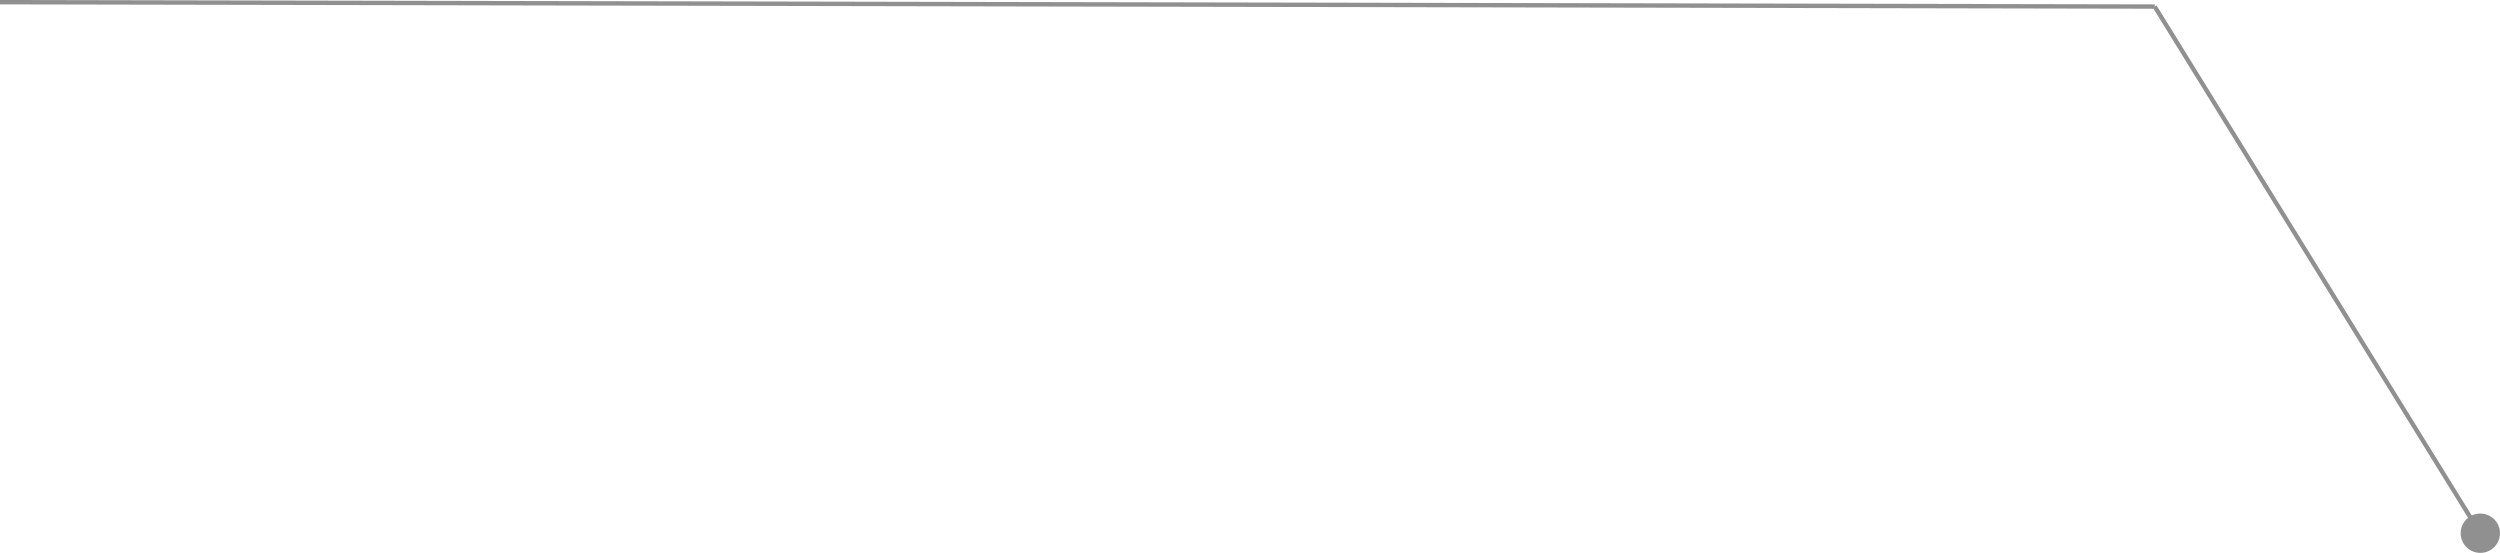
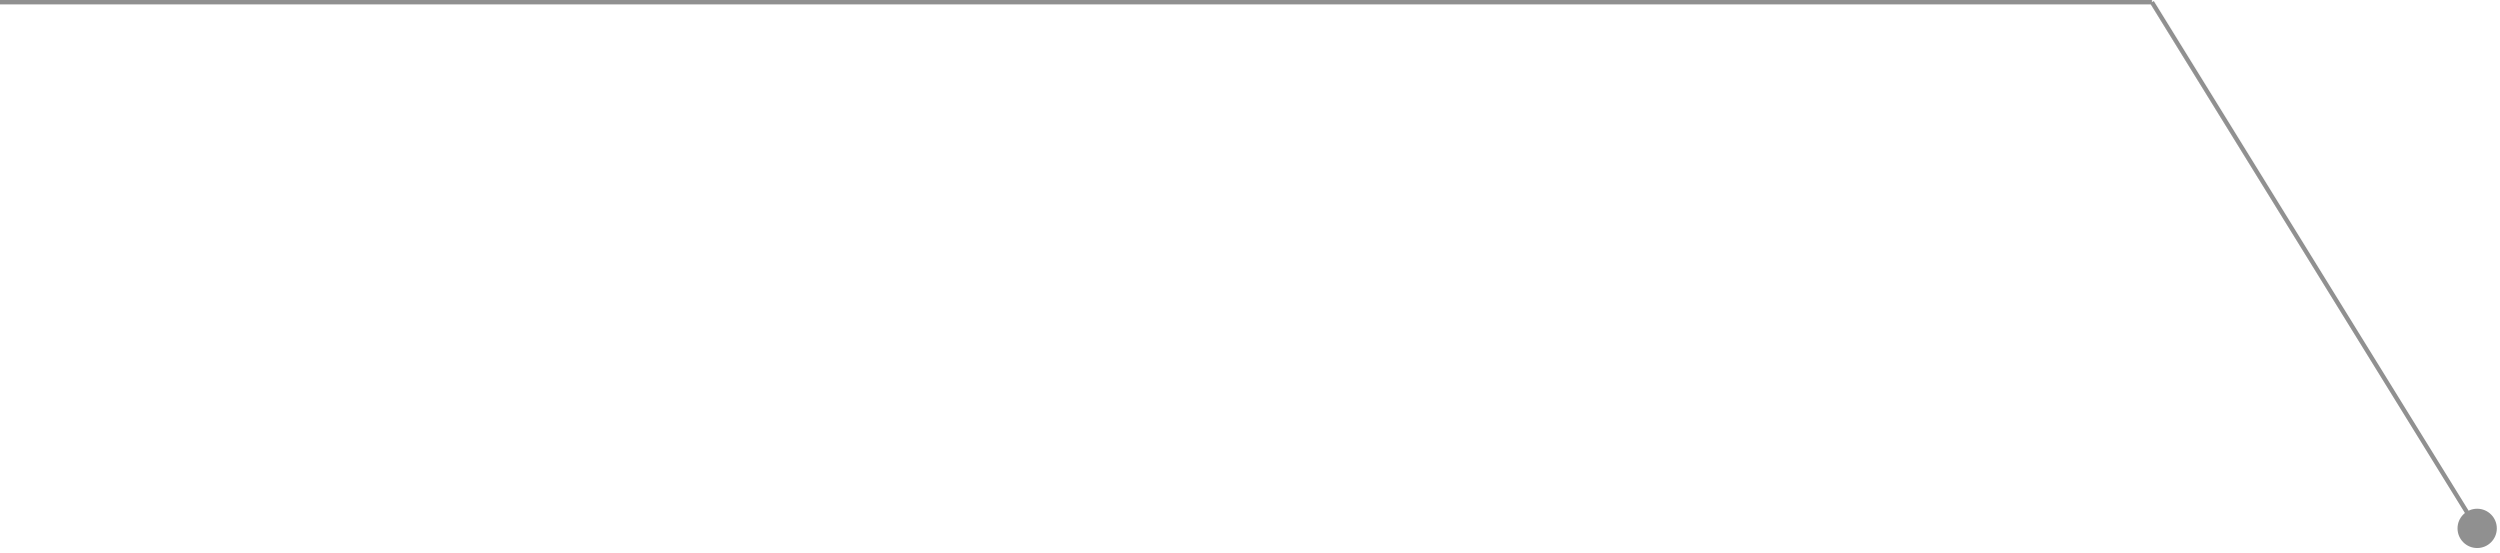
- <svg xmlns="http://www.w3.org/2000/svg" version="1.1" x="0px" y="0px" width="572.001px" height="126.501px" viewBox="0 0 572.001 126.501" enable-background="new 0 0 572.001 126.501" xml:space="preserve">
+ <svg xmlns="http://www.w3.org/2000/svg" version="1.1" id="Слой_1" x="0px" y="0px" width="572.5px" height="126.5px" viewBox="0.001 -231 572.5 126.5" enable-background="new 0.001 -231 572.5 126.5" xml:space="preserve">
  <g id="Фигура_2_1_" enable-background="new    ">
    <g id="Фигура_2">
      <g>
-         <path fill-rule="evenodd" clip-rule="evenodd" fill="#909090" d="M639.73,236.08L492.853,331L0.002,330L0,331l493,1l0.001-0.5     l0.271,0.42l147-95L639.73,236.08z M568.576,124.763l0.851-0.525l-76-123L493.001,1.5l0.001-0.5l-493-1L0,1l492.722,1     L568.576,124.763z" />
+         <path fill="#909090" d="M639.73,4.079l-146.876,94.92H1.003L1,100h492l0.001-0.5l0.271,0.42l147-95L639.73,4.079z      M568.576-107.238l0.851-0.525l-76-123l-0.425,0.263l0.001-0.5h-493l-0.002,1h492.722L568.576-107.238z" />
      </g>
    </g>
  </g>
  <g id="Эллипс_2_1_" enable-background="new    ">
    <g id="Эллипс_2">
      <g>
-         <path fill-rule="evenodd" clip-rule="evenodd" fill="#909090" d="M567.501,117.501c-2.485,0-4.5,2.015-4.5,4.5s2.015,4.5,4.5,4.5     c2.485,0,4.5-2.015,4.5-4.5S569.986,117.501,567.501,117.501z M641.501,232.001c-2.485,0-4.5,2.015-4.5,4.5s2.015,4.5,4.5,4.5     c2.485,0,4.5-2.015,4.5-4.5S643.986,232.001,641.501,232.001z" />
+         <path fill="#909090" d="M567.501-114.5c-2.485,0-4.5,2.015-4.5,4.5s2.015,4.5,4.5,4.5s4.5-2.015,4.5-4.5     S569.986-114.5,567.501-114.5z M641.501,0c-2.485,0-4.5,2.015-4.5,4.5s2.015,4.5,4.5,4.5s4.5-2.015,4.5-4.5S643.986,0,641.501,0z     " />
      </g>
    </g>
  </g>
</svg>
